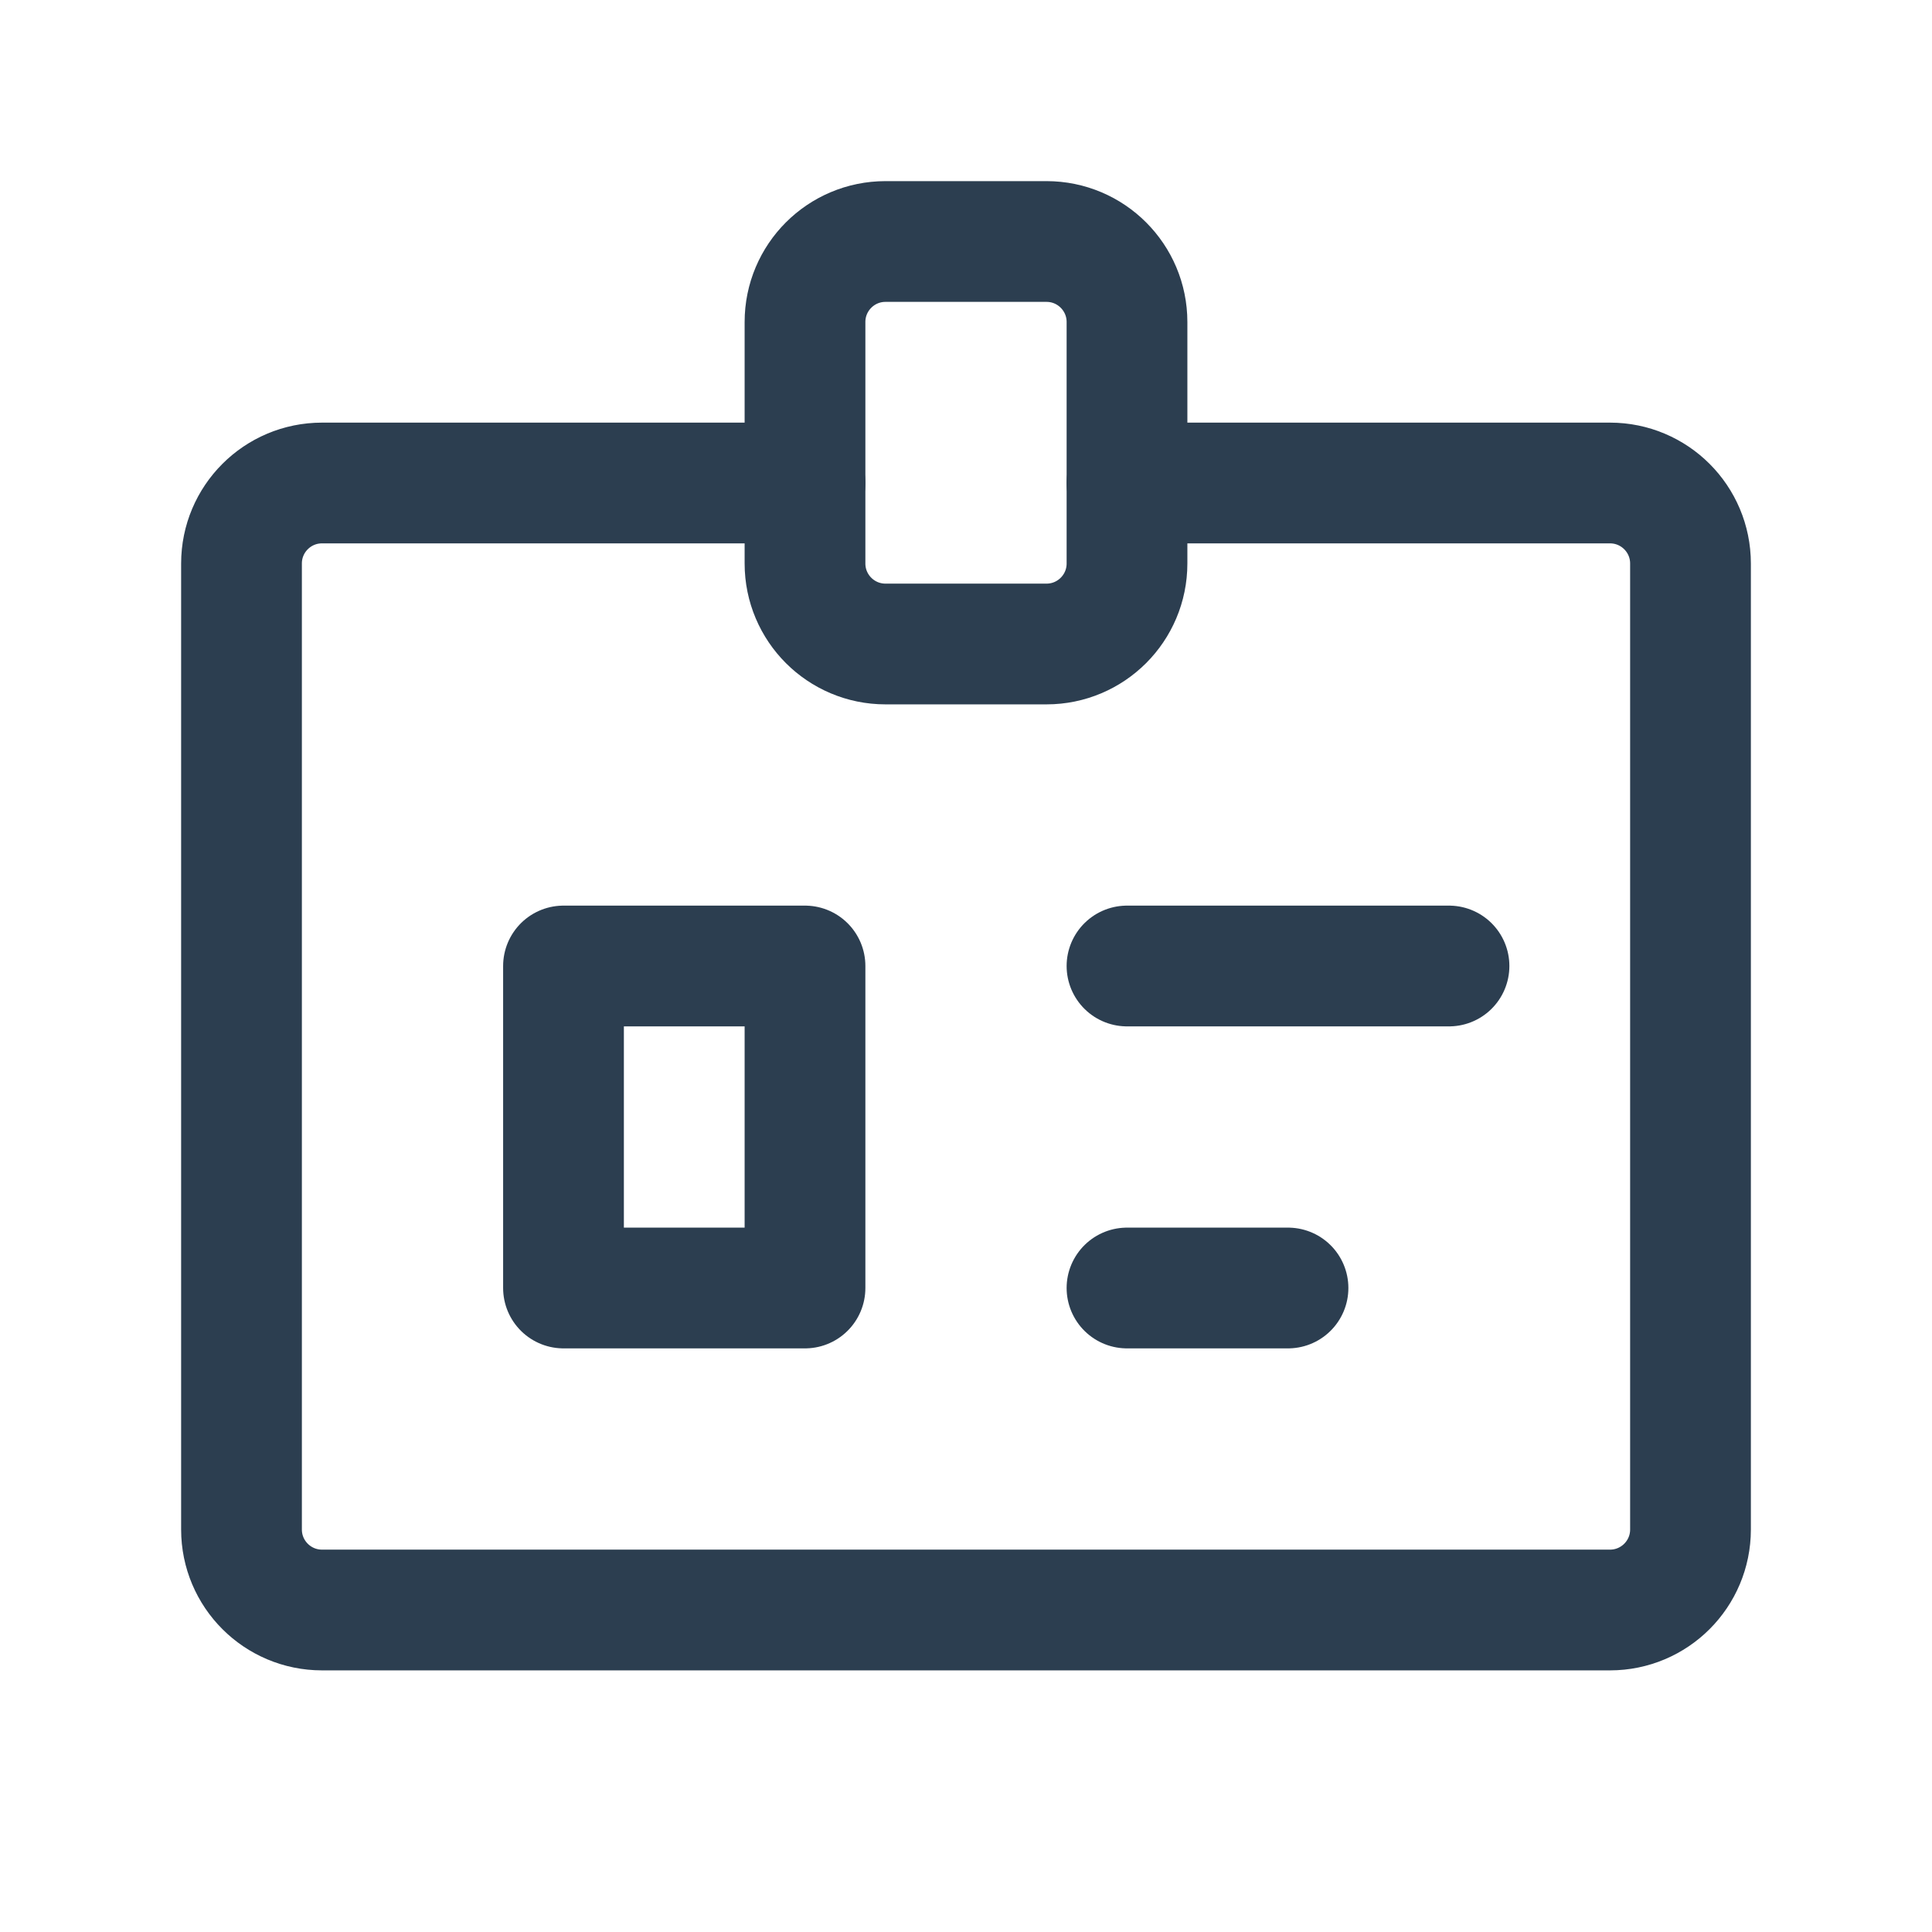
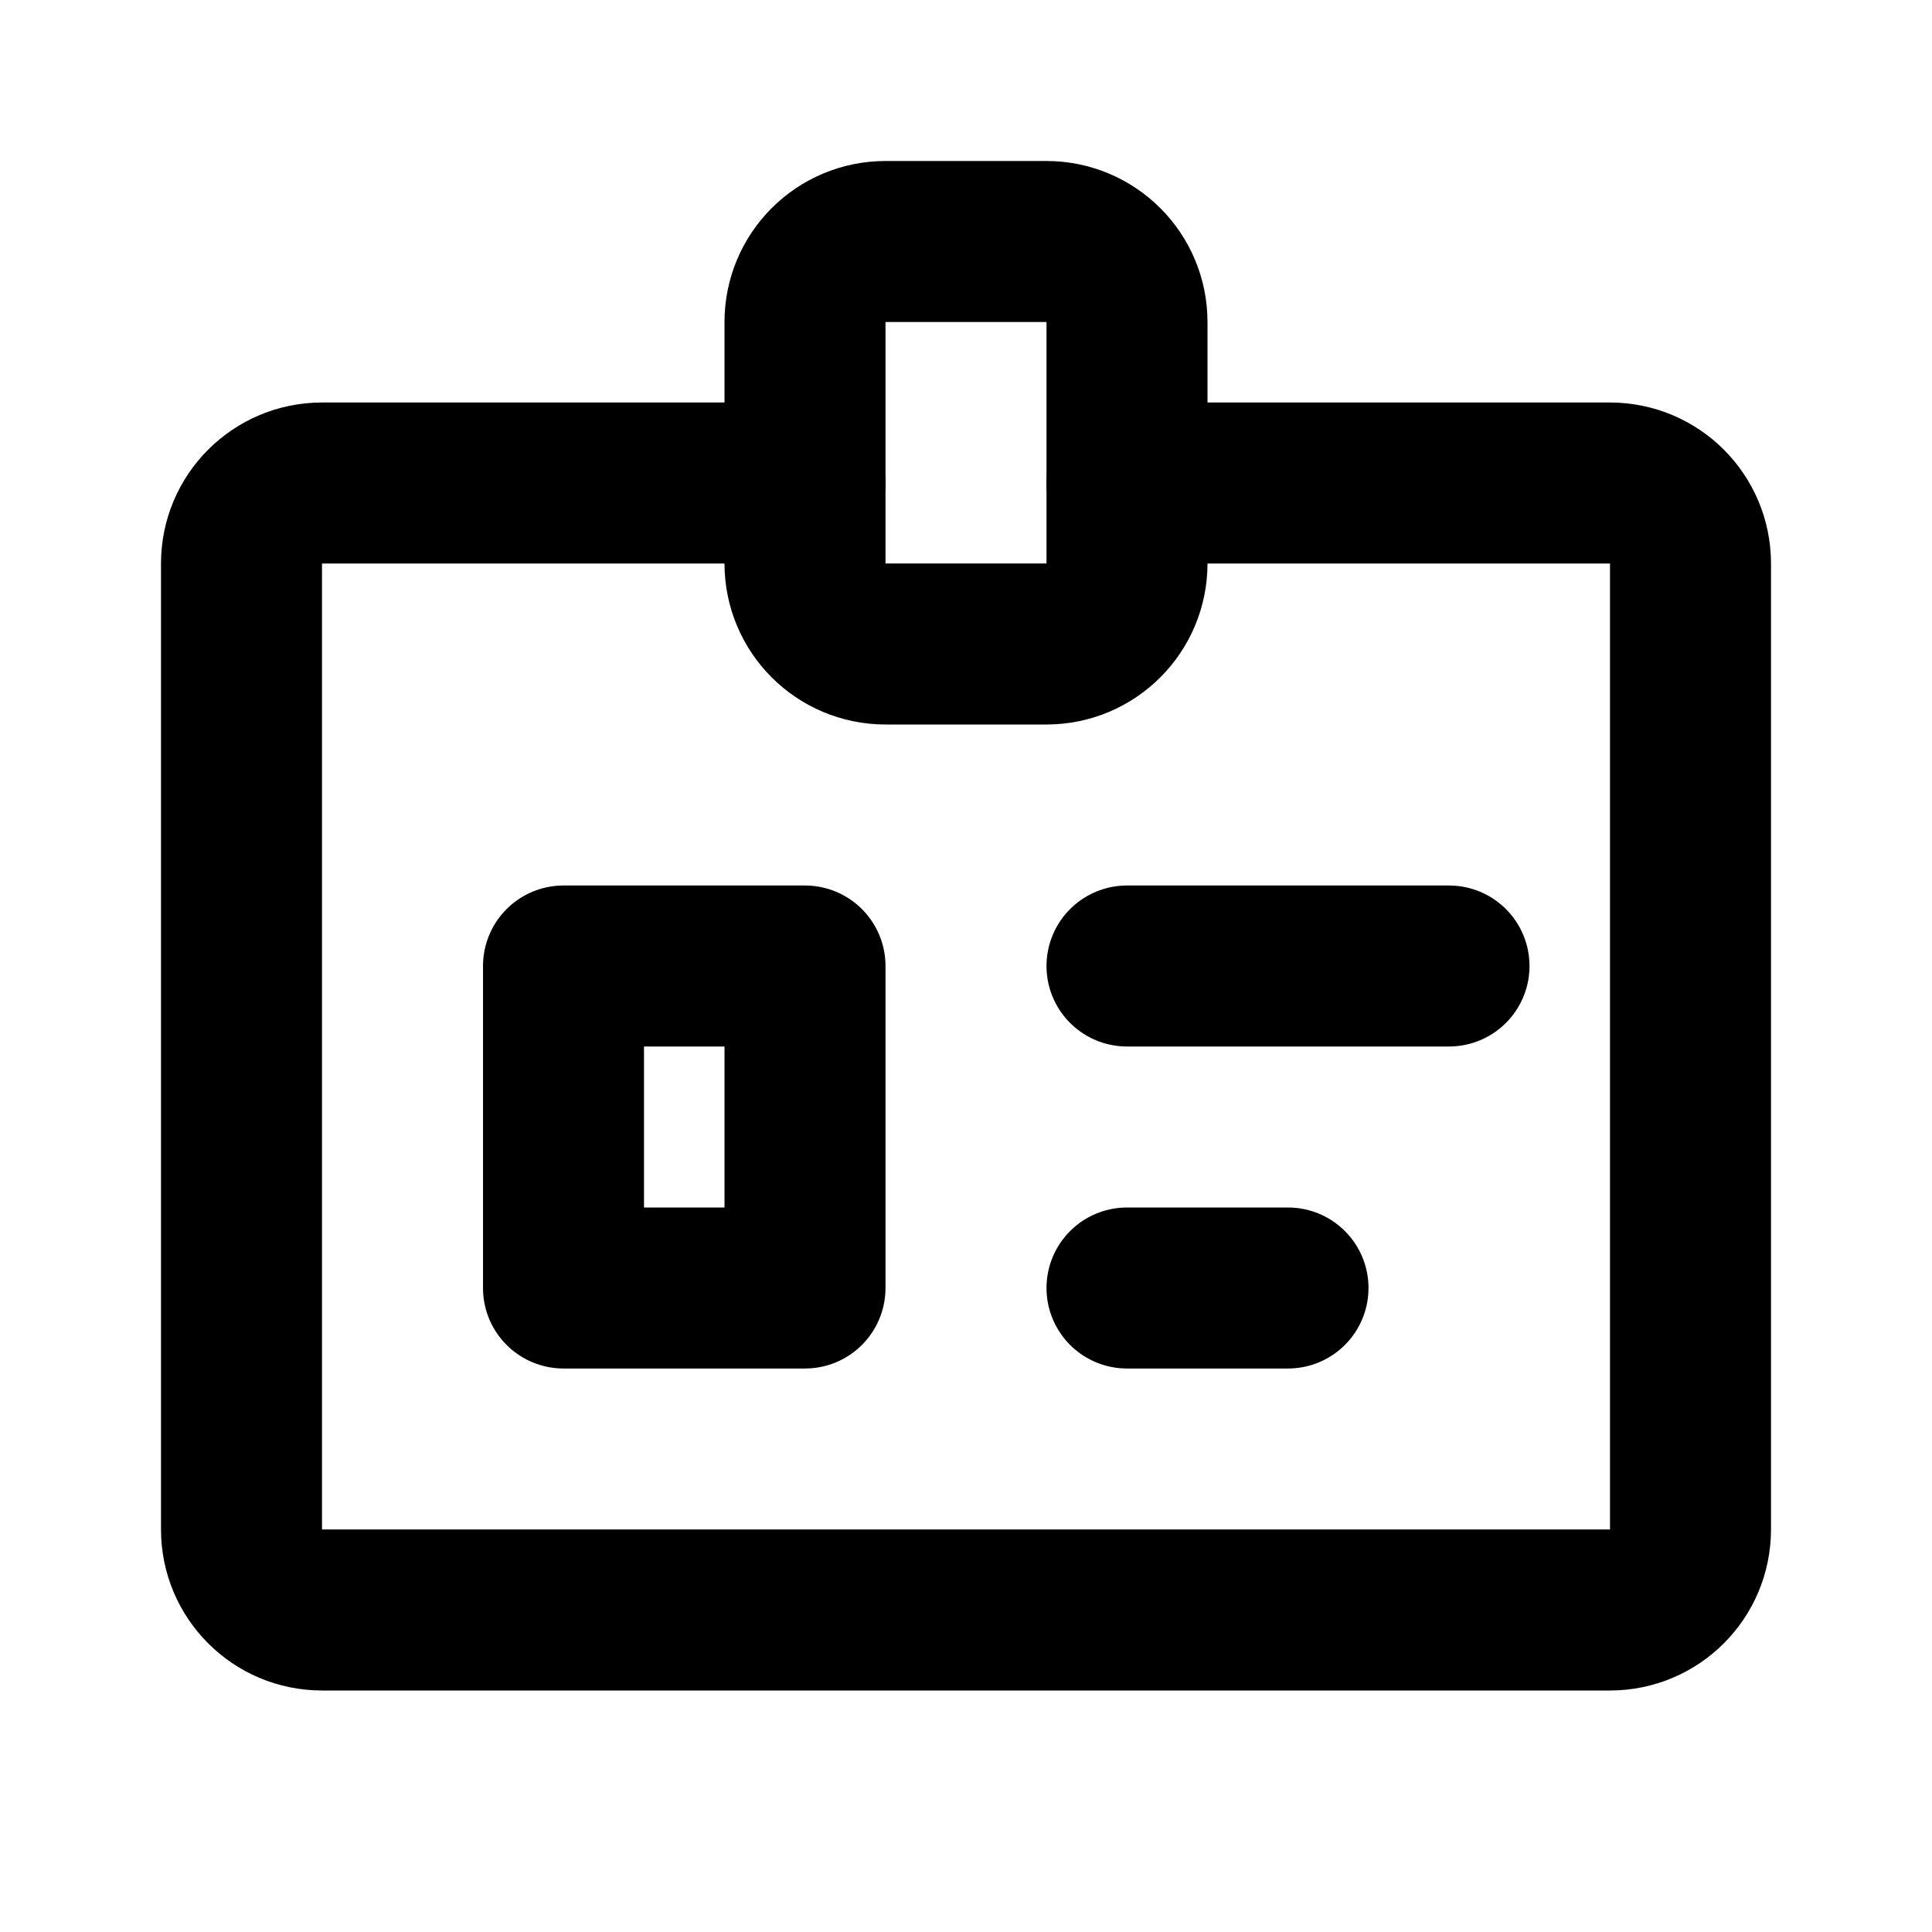
- <svg xmlns="http://www.w3.org/2000/svg" class="icon icon-tabler icon-tabler-id-badge-2" width="44" height="44" viewBox="0 0 24 24" stroke-width="1.5" stroke="#2c3e50" fill="none" stroke-linecap="round" stroke-linejoin="round">
+ <svg xmlns="http://www.w3.org/2000/svg" class="icon icon-tabler icon-tabler-id-badge-2" width="24" height="24" viewBox="0 0 24 24" stroke-width="2" stroke="currentColor" fill="none" stroke-linecap="round" stroke-linejoin="round">
  <path stroke="none" d="M0 0h24v24H0z" fill="none" />
  <path d="M7 12h3v4h-3z" />
  <path d="M10 6h-6a1 1 0 0 0 -1 1v12a1 1 0 0 0 1 1h16a1 1 0 0 0 1 -1v-12a1 1 0 0 0 -1 -1h-6" />
  <path d="M10 3m0 1a1 1 0 0 1 1 -1h2a1 1 0 0 1 1 1v3a1 1 0 0 1 -1 1h-2a1 1 0 0 1 -1 -1z" />
  <path d="M14 16h2" />
  <path d="M14 12h4" />
</svg>
